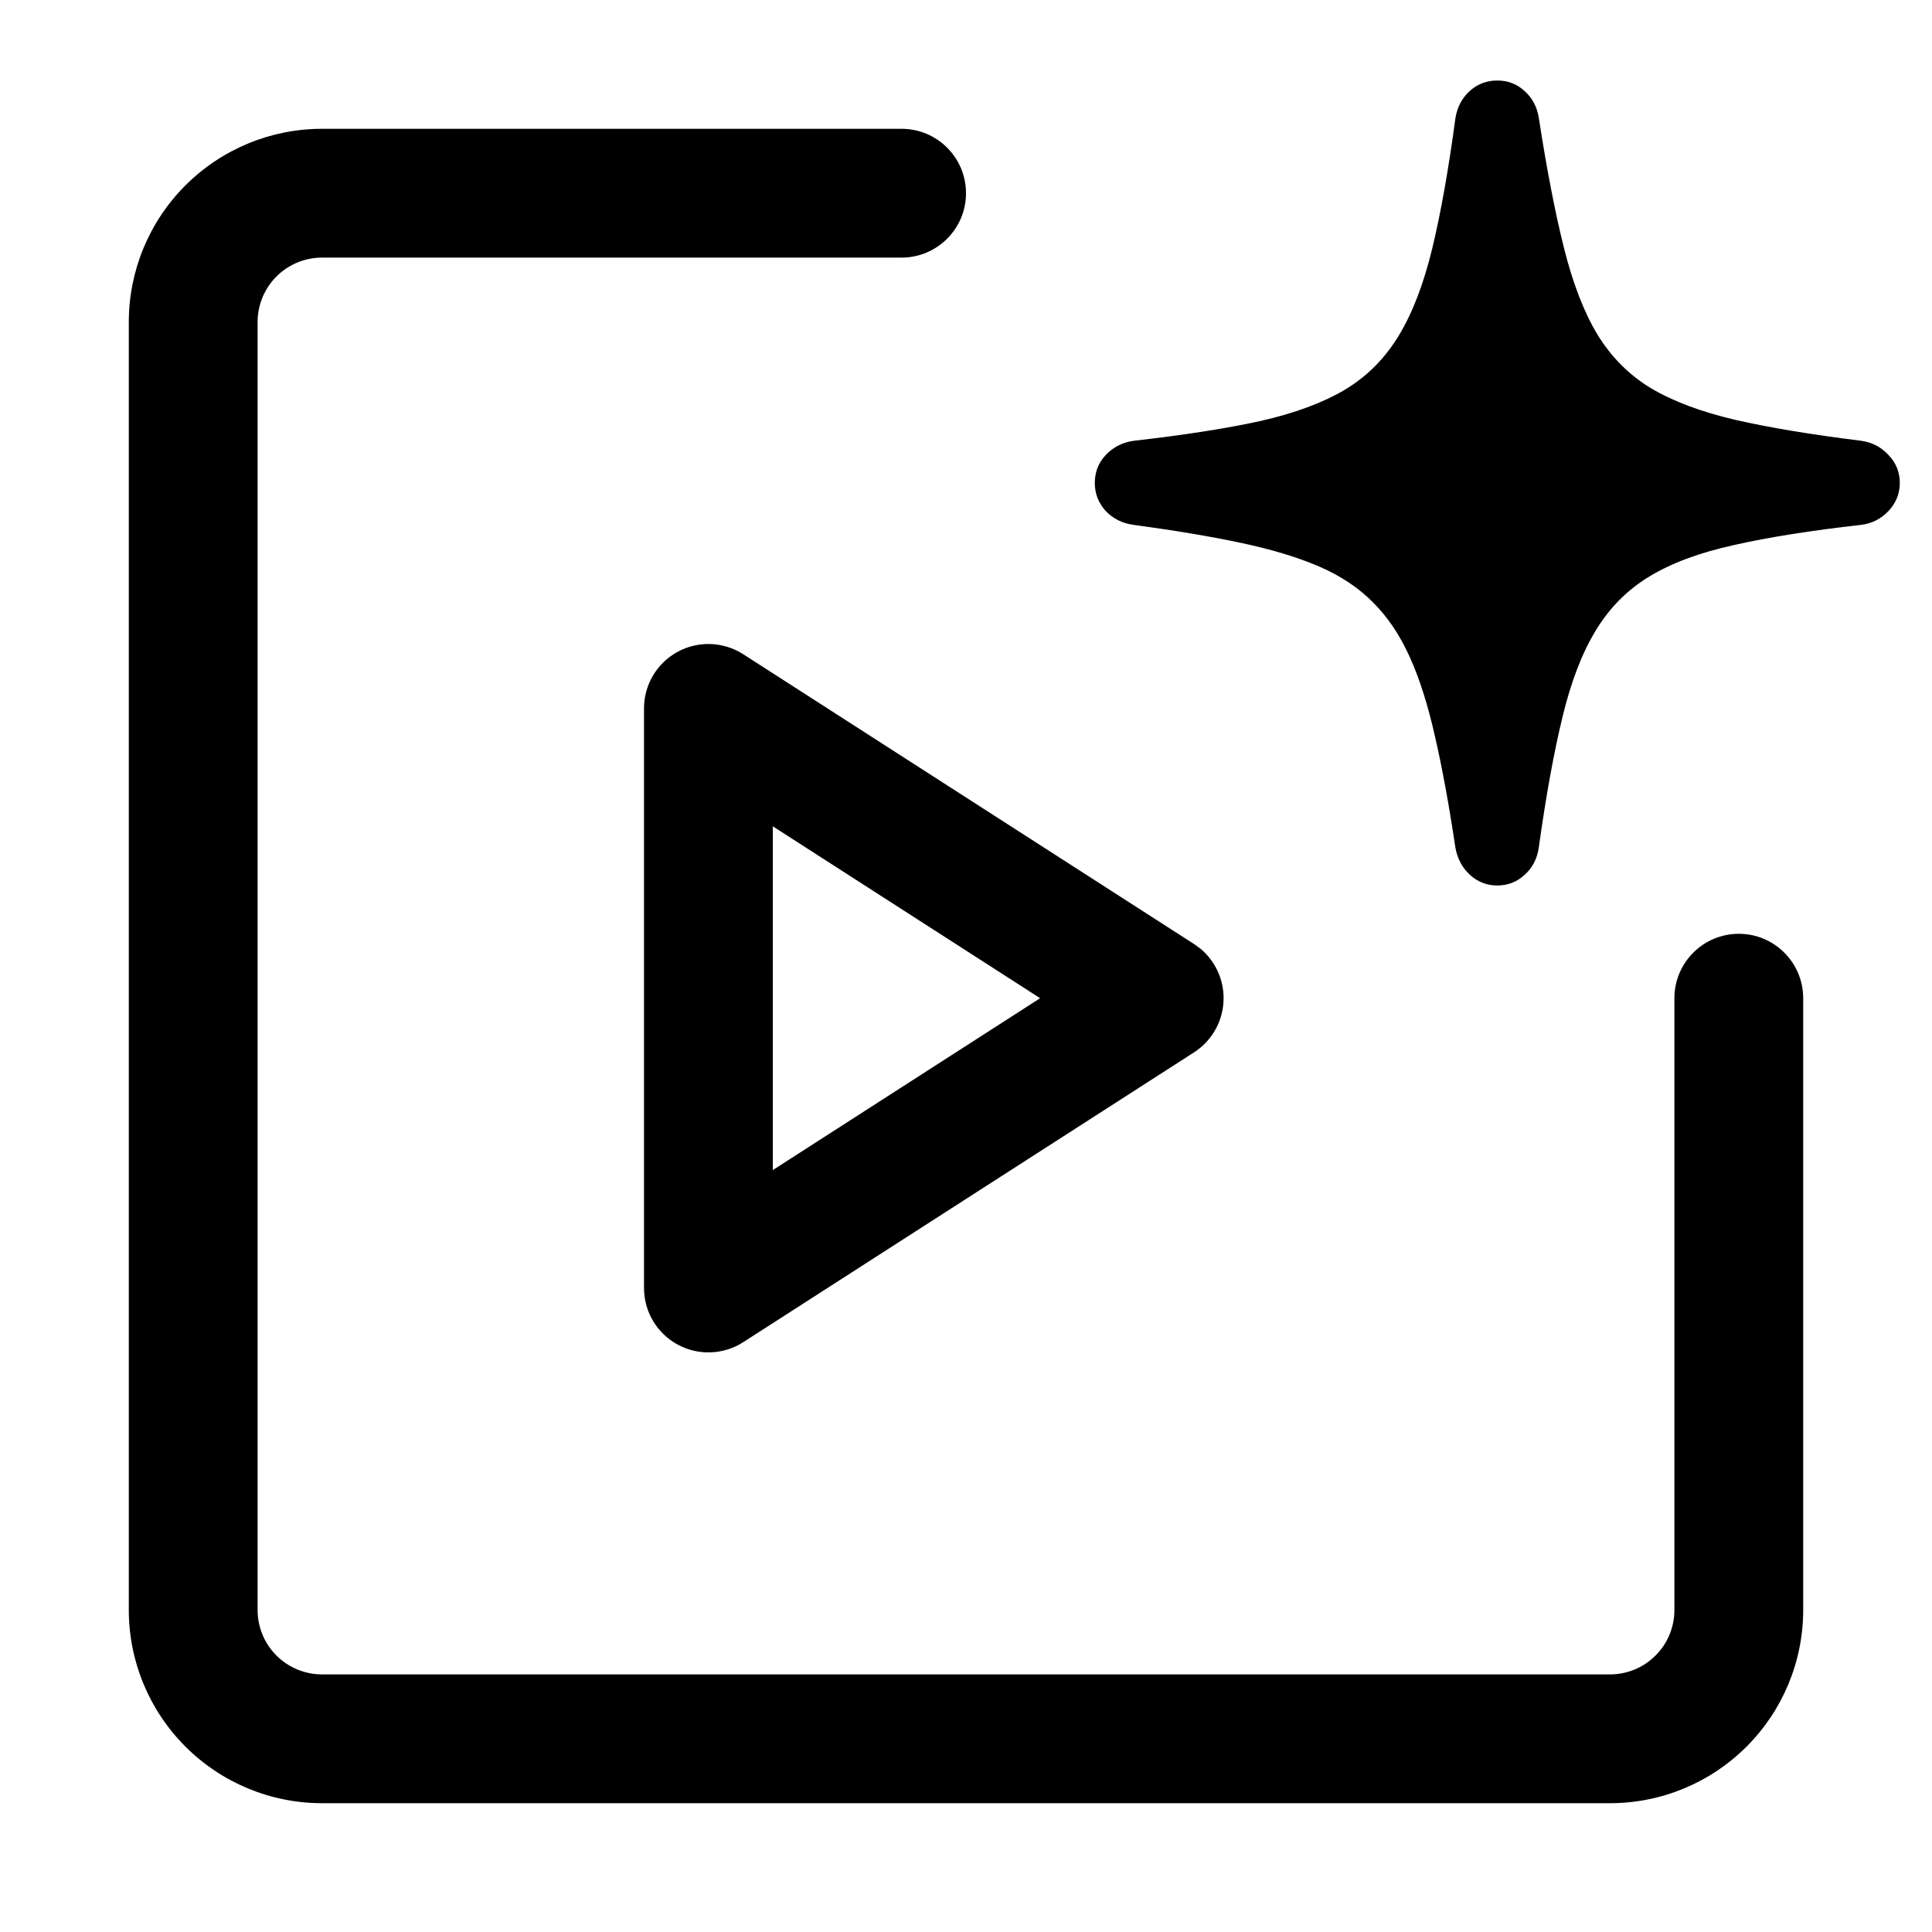
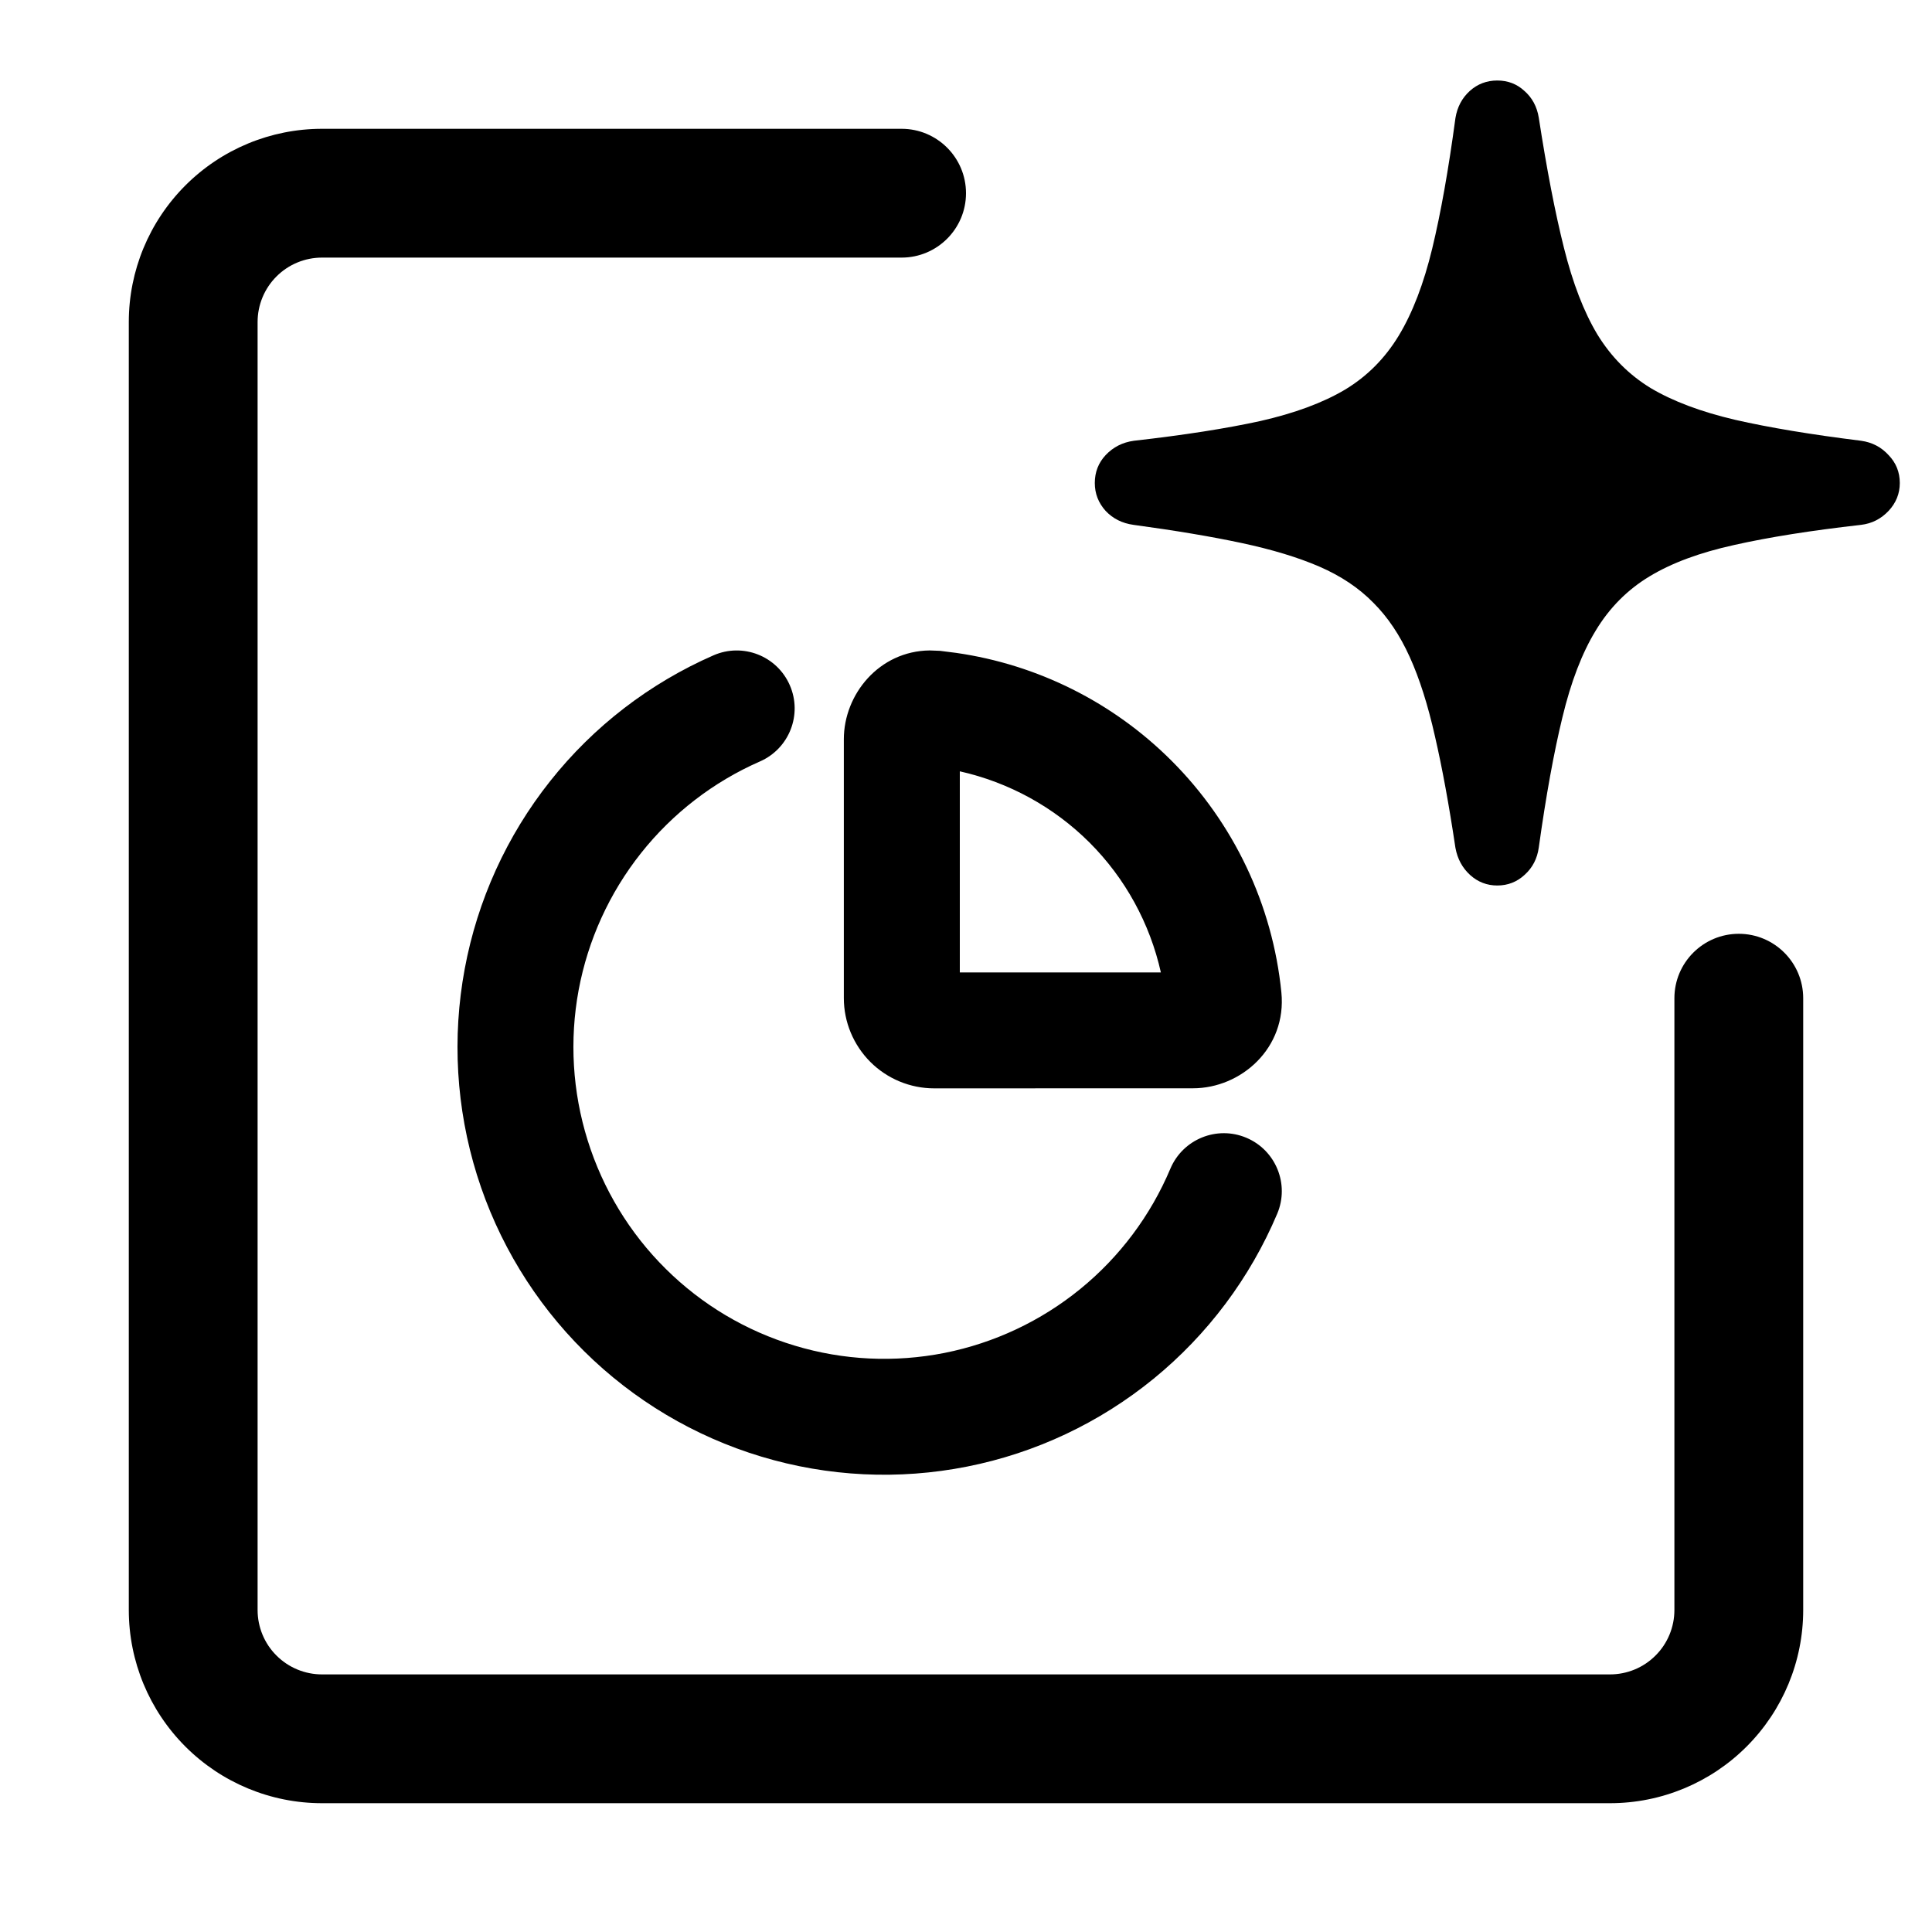
<svg xmlns="http://www.w3.org/2000/svg" width="30" height="30" viewBox="0 0 30 30" fill="none">
  <path d="M2 25V5C2 4.204 2.316 3.442 2.879 2.879C3.442 2.316 4.204 2 5 2H14C14.552 2 15 2.448 15 3C15 3.552 14.552 4 14 4H5C4.735 4 4.481 4.105 4.293 4.293C4.105 4.481 4 4.735 4 5V25C4 25.265 4.105 25.52 4.293 25.707C4.481 25.895 4.735 26 5 26H25C25.265 26 25.52 25.895 25.707 25.707C25.895 25.52 26 25.265 26 25V15.5C26 14.948 26.448 14.5 27 14.5C27.552 14.5 28 14.948 28 15.5V25C28 25.796 27.684 26.558 27.121 27.121C26.558 27.684 25.796 28 25 28H5C4.204 28 3.442 27.684 2.879 27.121C2.316 26.558 2 25.796 2 25Z" fill="black" />
-   <path d="M19 15.5C19 15.84 18.827 16.157 18.541 16.341L11.541 20.841C11.233 21.039 10.842 21.053 10.521 20.878C10.2 20.703 10 20.366 10 20L10 11C10 10.634 10.2 10.297 10.521 10.122C10.842 9.947 11.233 9.961 11.541 10.159L18.541 14.659L18.643 14.733C18.868 14.922 19 15.202 19 15.5ZM12 12.831V18.169L16.151 15.5L12 12.831Z" fill="black" />
  <path d="M23.25 13.75C23.09 13.75 22.949 13.696 22.829 13.588C22.709 13.479 22.632 13.339 22.6 13.166C22.5 12.497 22.394 11.919 22.282 11.434C22.173 10.949 22.043 10.538 21.89 10.201C21.738 9.864 21.55 9.583 21.325 9.359C21.101 9.13 20.822 8.944 20.489 8.799C20.156 8.655 19.753 8.533 19.28 8.432C18.811 8.332 18.251 8.238 17.602 8.15C17.425 8.126 17.281 8.053 17.168 7.933C17.056 7.809 17 7.664 17 7.5C17 7.332 17.056 7.187 17.168 7.067C17.285 6.943 17.431 6.868 17.608 6.844C18.386 6.756 19.039 6.654 19.569 6.538C20.102 6.417 20.541 6.255 20.886 6.05C21.231 5.842 21.509 5.561 21.722 5.208C21.935 4.855 22.107 4.406 22.239 3.861C22.372 3.311 22.492 2.636 22.6 1.833C22.628 1.661 22.703 1.521 22.823 1.412C22.943 1.304 23.086 1.25 23.25 1.25C23.414 1.25 23.555 1.304 23.671 1.412C23.791 1.517 23.866 1.655 23.894 1.827C24.018 2.63 24.148 3.303 24.285 3.849C24.421 4.394 24.593 4.841 24.802 5.19C25.015 5.539 25.291 5.818 25.632 6.026C25.977 6.231 26.414 6.395 26.944 6.519C27.473 6.64 28.125 6.748 28.898 6.844C29.071 6.868 29.213 6.943 29.326 7.067C29.442 7.187 29.5 7.332 29.5 7.5C29.5 7.664 29.442 7.809 29.326 7.933C29.209 8.057 29.067 8.13 28.898 8.15C28.12 8.238 27.465 8.342 26.931 8.462C26.398 8.579 25.959 8.741 25.614 8.95C25.269 9.158 24.991 9.439 24.778 9.792C24.565 10.141 24.393 10.59 24.261 11.139C24.128 11.685 24.006 12.358 23.894 13.161C23.87 13.333 23.797 13.473 23.677 13.582C23.557 13.694 23.414 13.75 23.25 13.75Z" fill="black" />
+   <path d="M11.079 10.176C11.534 9.977 12.065 10.184 12.264 10.64C12.463 11.095 12.255 11.625 11.8 11.824C11.078 12.14 10.444 12.629 9.953 13.248C9.462 13.867 9.13 14.597 8.985 15.374C8.841 16.151 8.889 16.952 9.125 17.707C9.361 18.462 9.777 19.148 10.338 19.703C10.898 20.259 11.586 20.668 12.341 20.895C13.095 21.123 13.894 21.161 14.667 21.008C15.44 20.854 16.164 20.513 16.775 20.015C17.387 19.516 17.867 18.875 18.174 18.146C18.368 17.689 18.895 17.474 19.353 17.667C19.811 17.86 20.026 18.388 19.833 18.846C19.411 19.844 18.752 20.724 17.913 21.409C17.073 22.094 16.079 22.563 15.017 22.773C13.955 22.984 12.858 22.931 11.821 22.618C10.784 22.306 9.84 21.744 9.07 20.981C8.301 20.219 7.729 19.279 7.406 18.244C7.083 17.209 7.018 16.111 7.216 15.045C7.414 13.979 7.869 12.978 8.543 12.129C9.216 11.28 10.087 10.61 11.079 10.176ZM14.595 10.106L14.848 10.138C16.112 10.32 17.285 10.906 18.191 11.812C19.157 12.778 19.761 14.049 19.897 15.408C19.984 16.274 19.271 16.899 18.524 16.899L14.506 16.9C14.134 16.9 13.777 16.752 13.514 16.489C13.252 16.226 13.103 15.87 13.103 15.498V11.479C13.103 10.78 13.652 10.109 14.435 10.1L14.595 10.106ZM14.904 15.1H18.026C17.856 14.34 17.474 13.639 16.919 13.084C16.363 12.529 15.664 12.148 14.904 11.977V15.1Z" fill="black" />
</svg>
